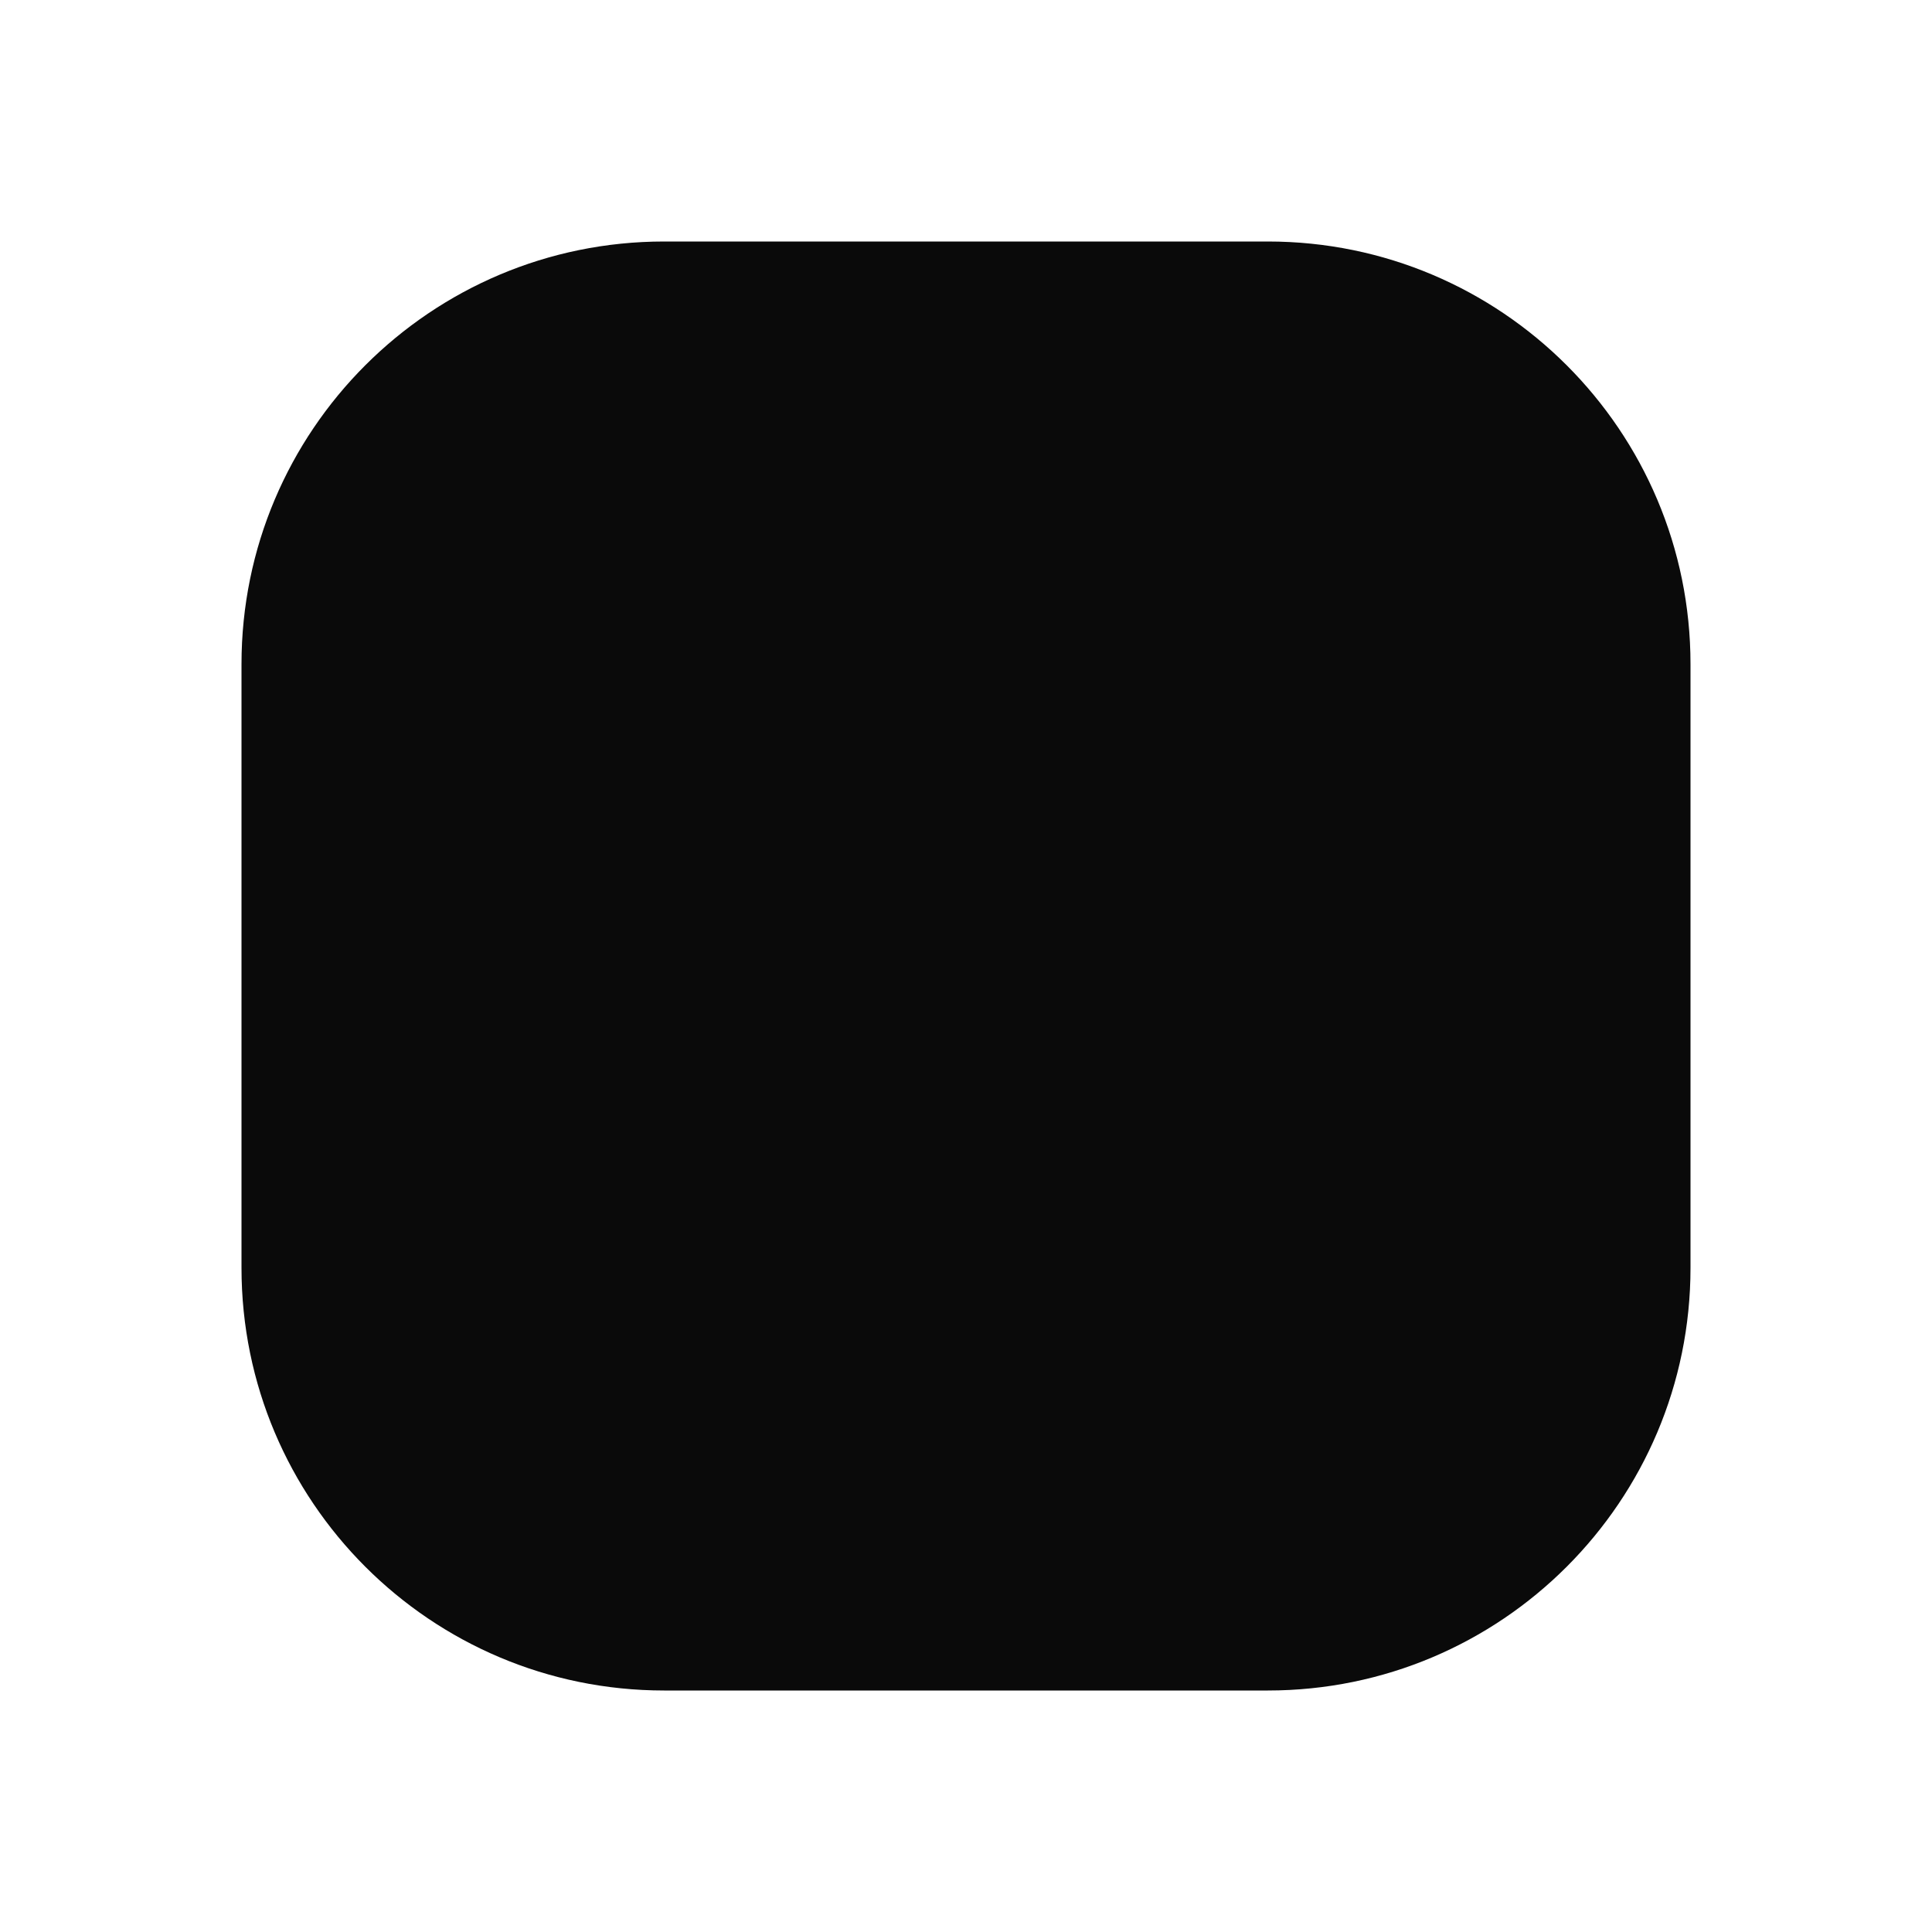
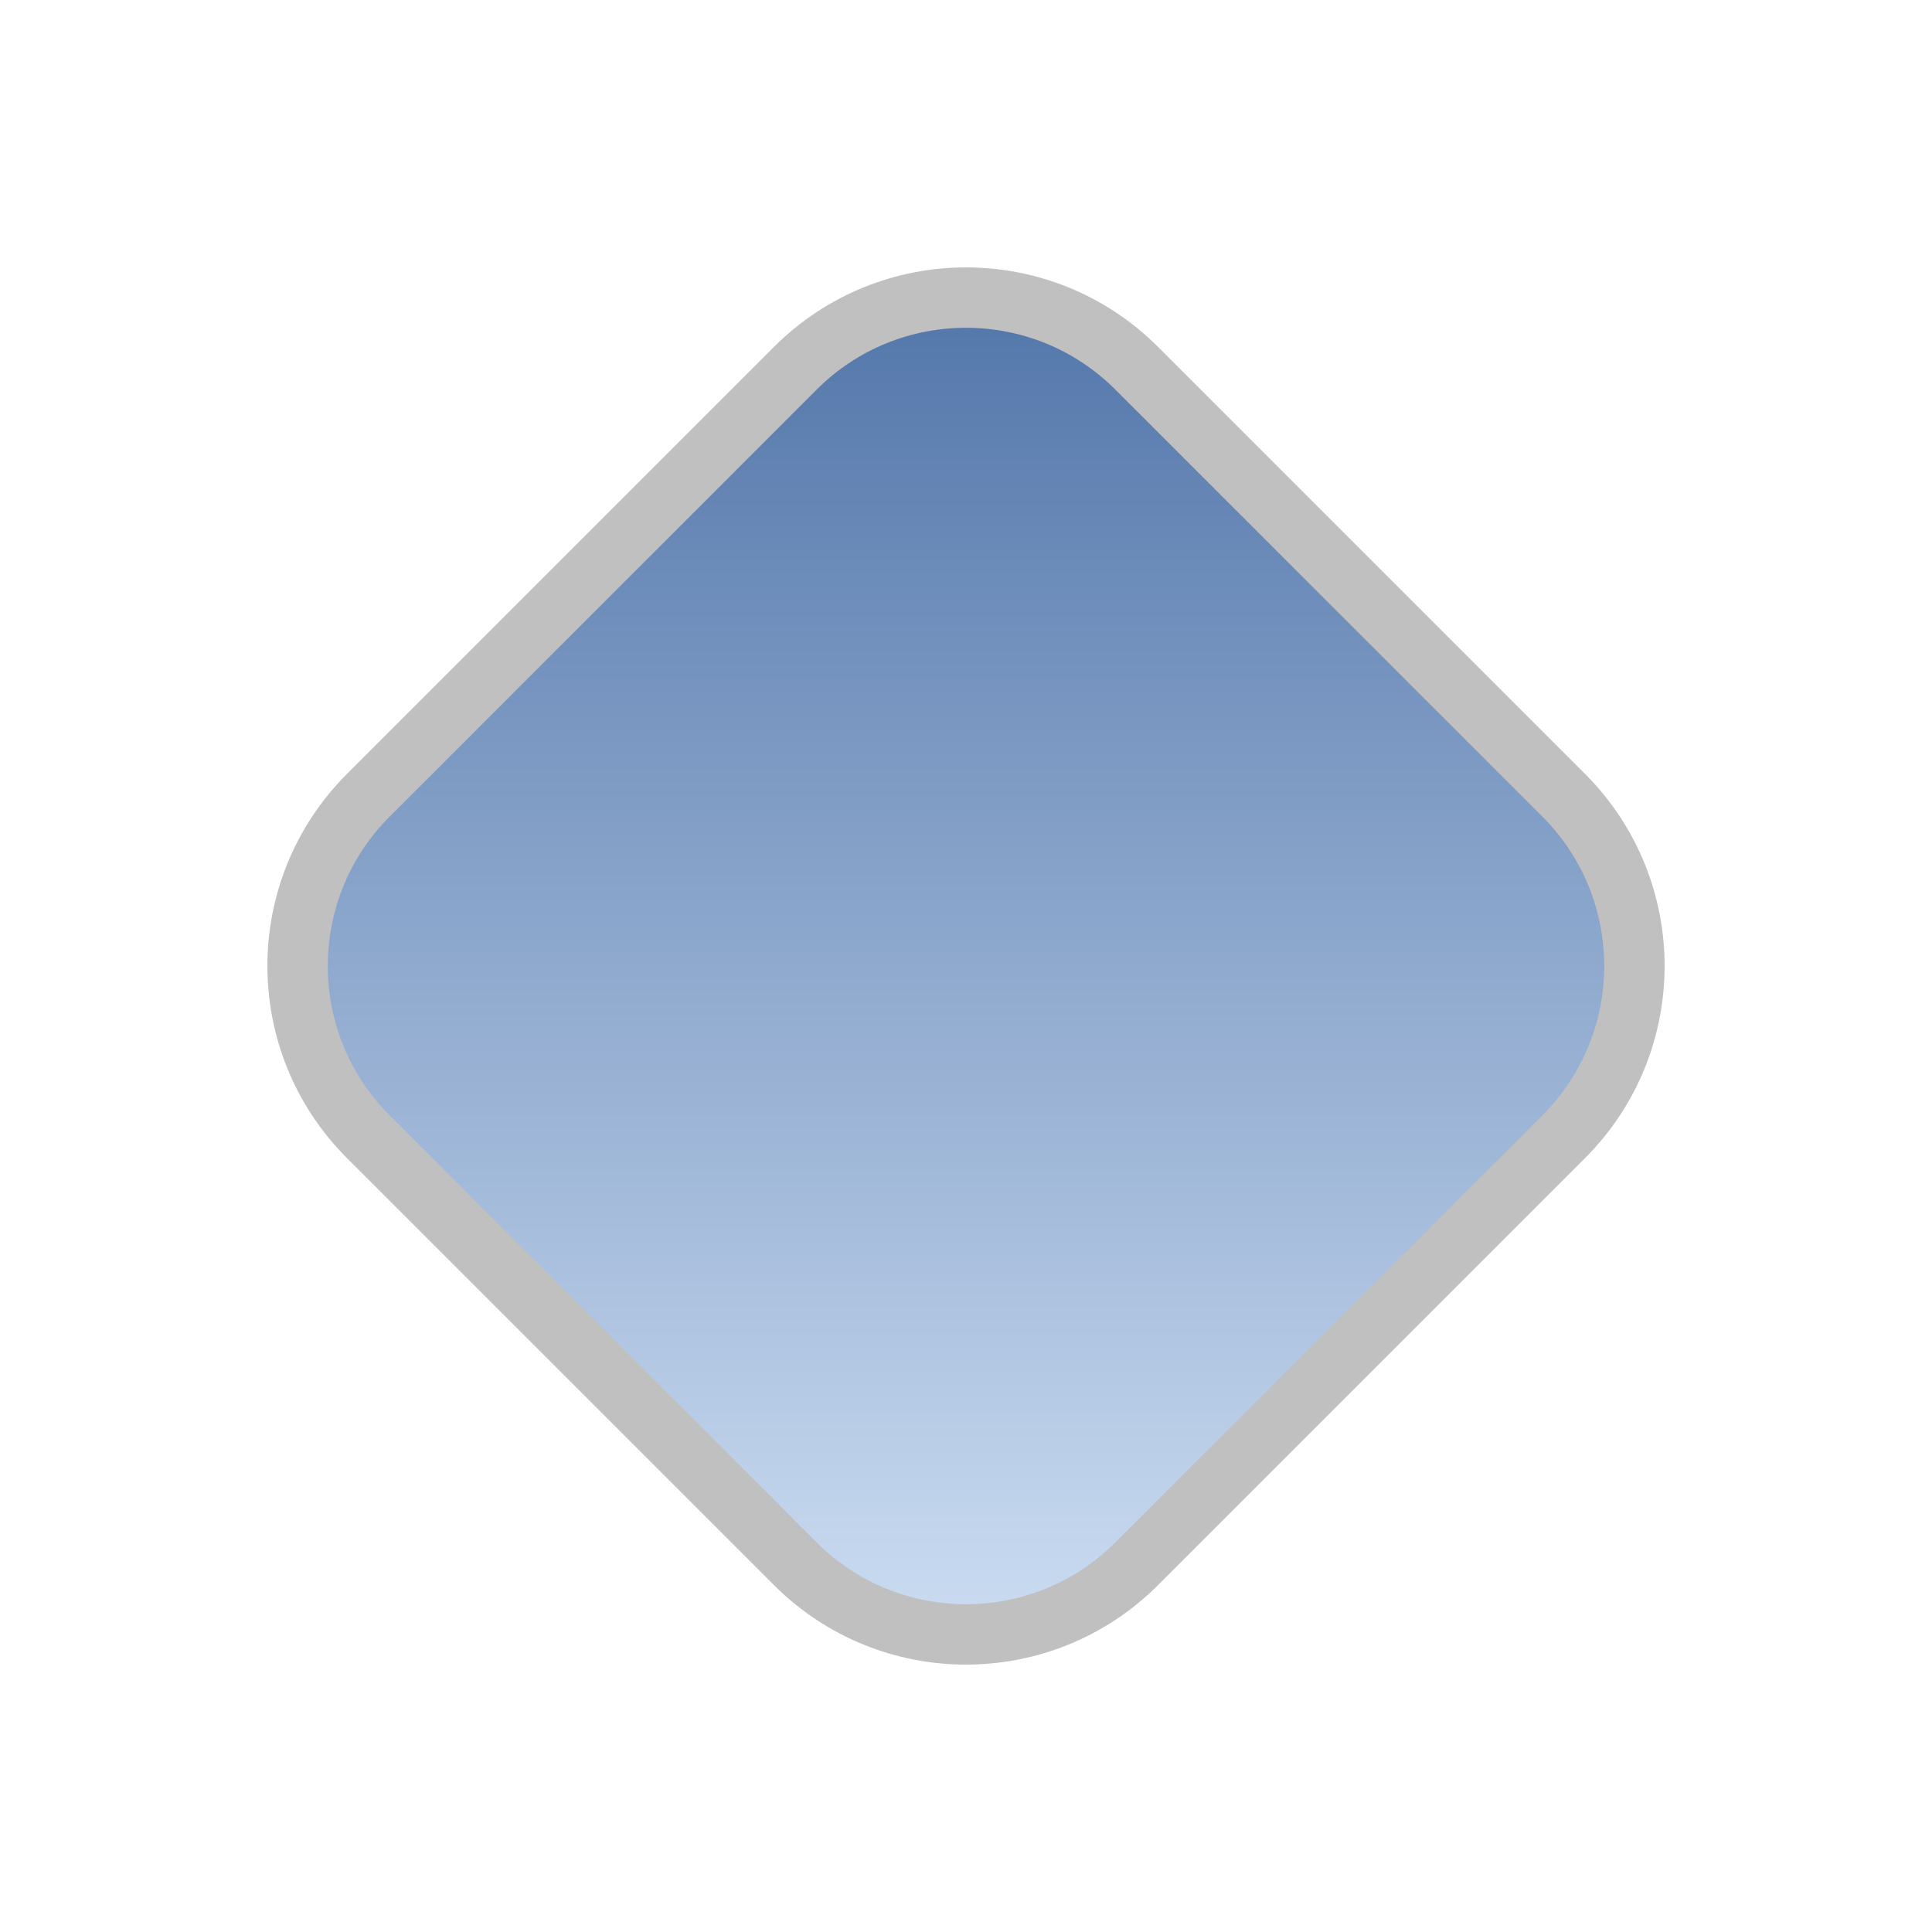
<svg xmlns="http://www.w3.org/2000/svg" viewBox="0 0 32 32">
-   <style>
-     rect { fill: #0a0a0a; }
-     @media (prefers-color-scheme: dark) { rect { fill: #fafafa; } }
-   </style>
-   <rect x="4" y="4" width="24" height="24" rx="7" />
+   <defs>
+     <linearGradient id="frost" x1="0" y1="0" x2="1" y2="1">
+       <stop offset="0" stop-color="#4a6fa5" />
+       <stop offset="1" stop-color="#d4e4f7" />
+     </linearGradient>
+   </defs>
+   <rect x="7" y="7" width="18" height="18" rx="4" fill="url(#frost)" stroke="#c0c0c0" transform="rotate(45 16 16)" />
</svg>
